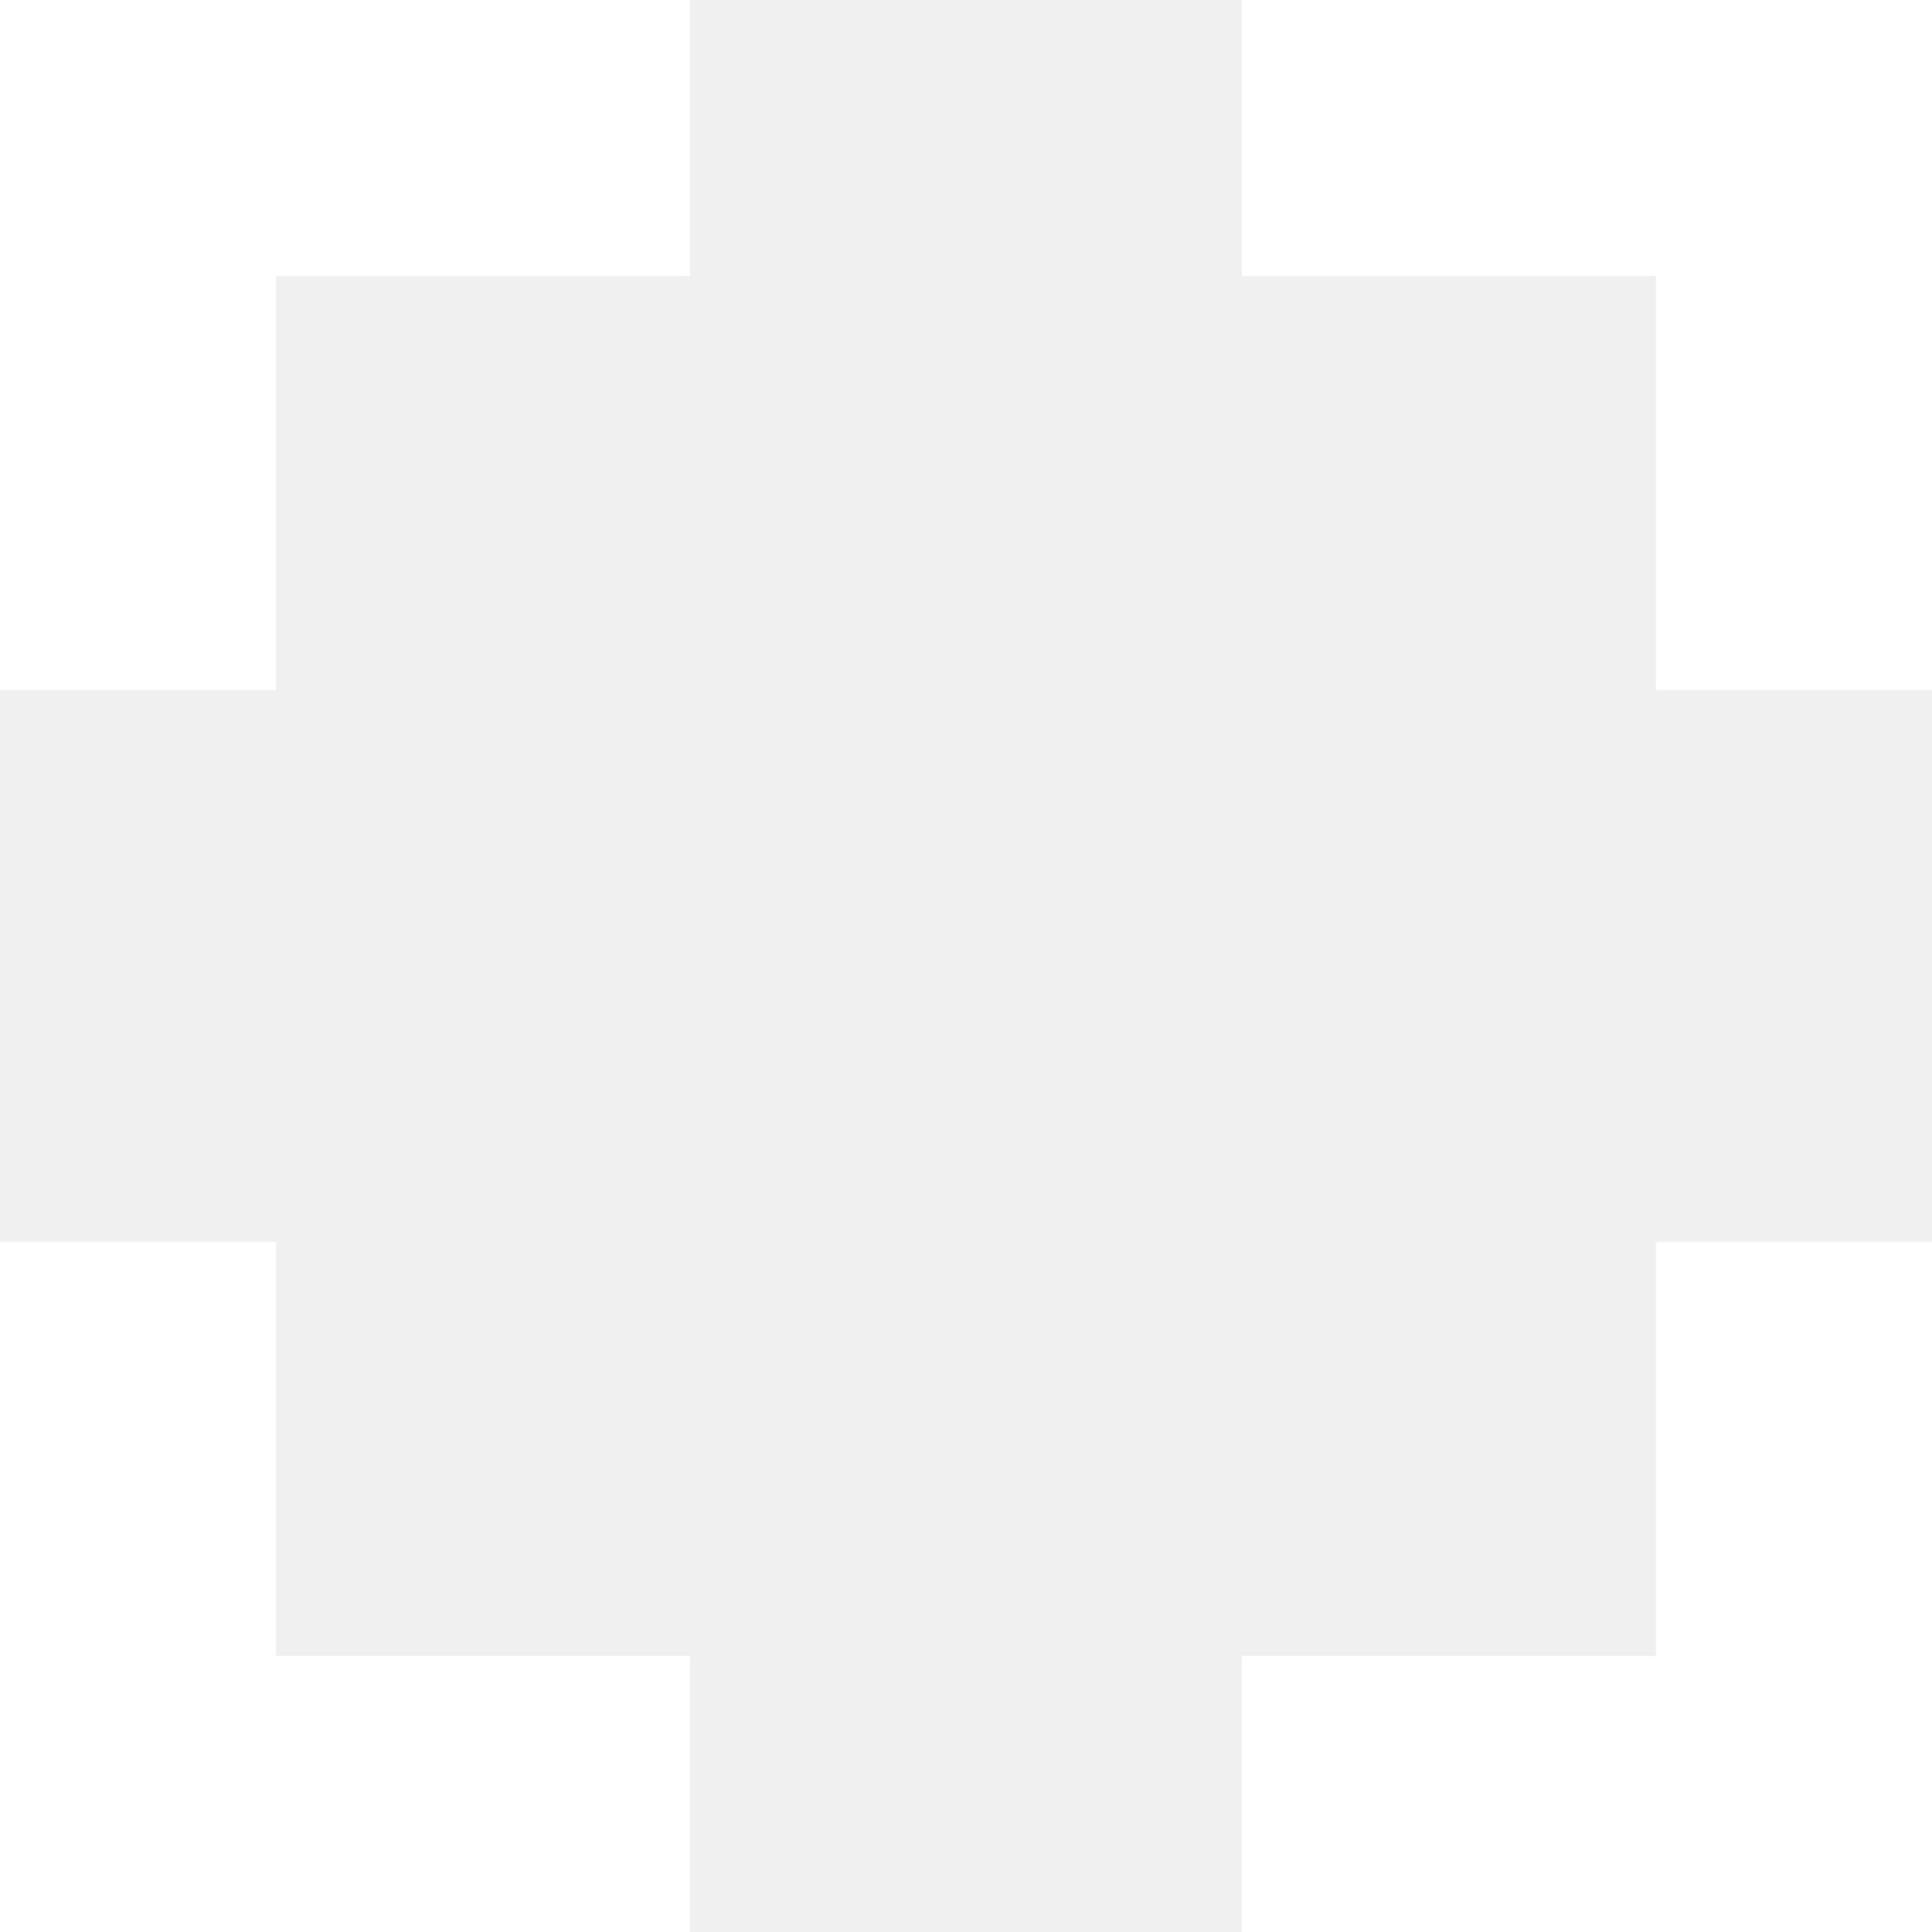
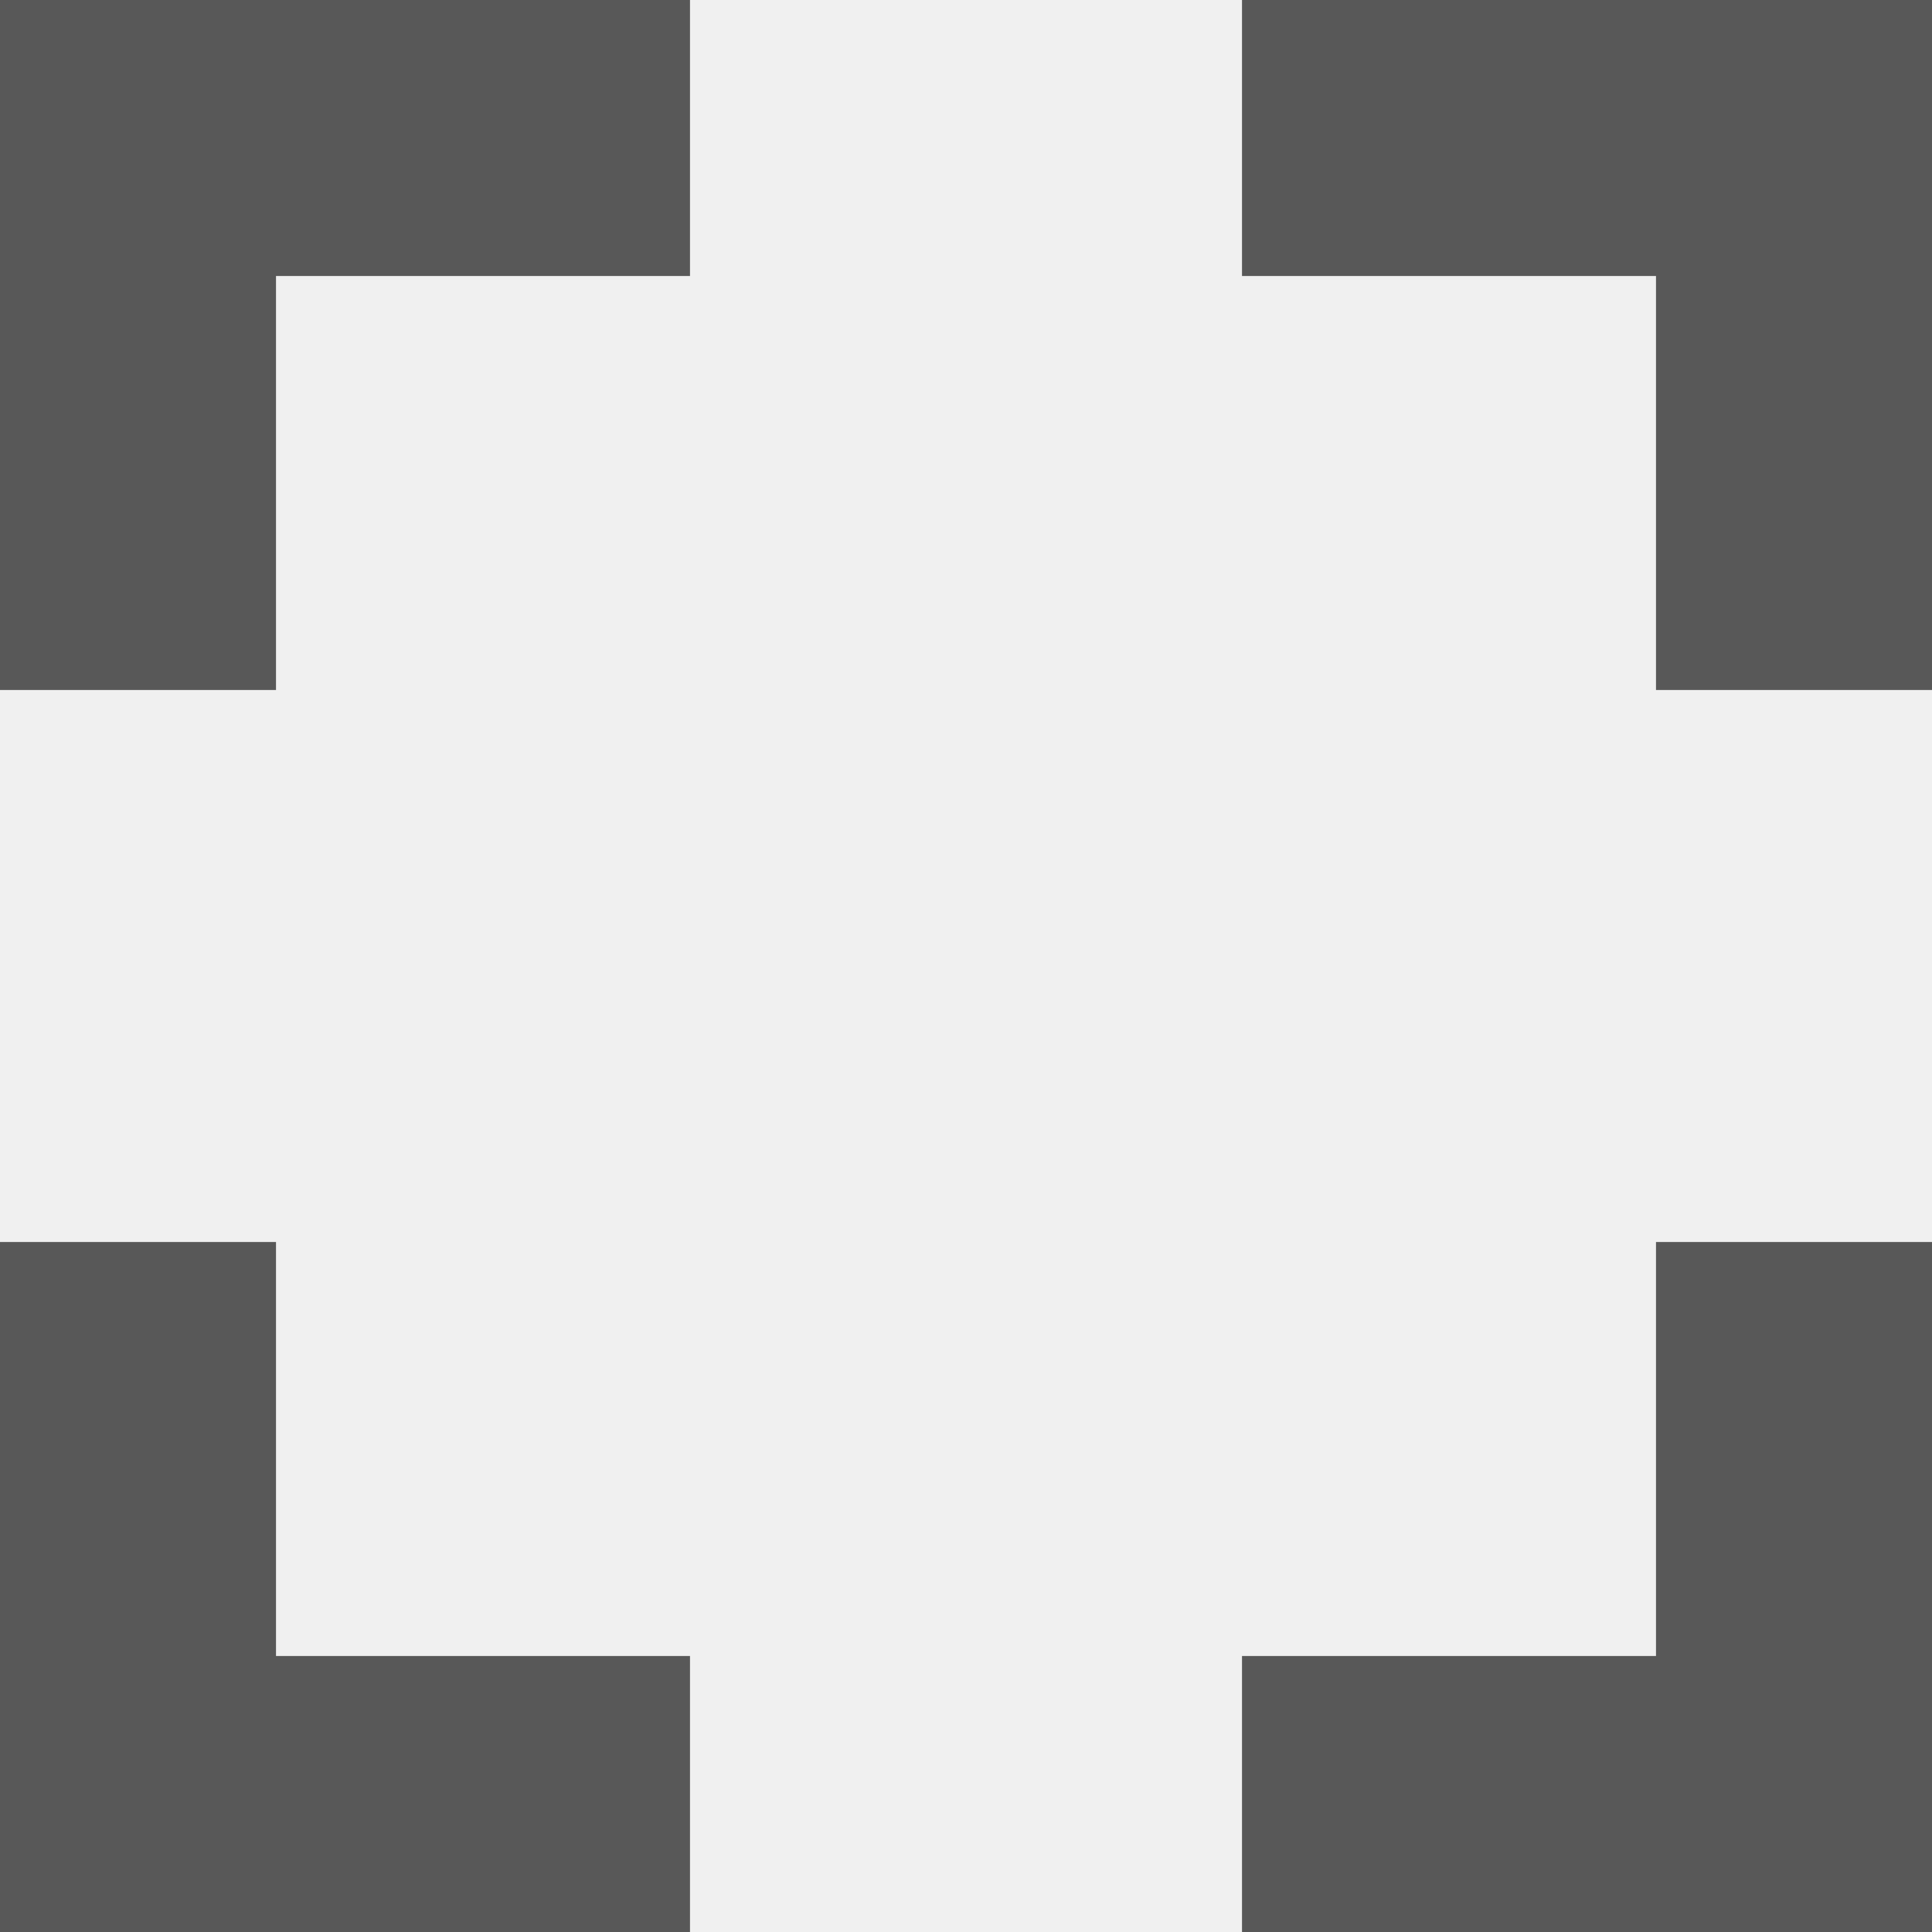
<svg xmlns="http://www.w3.org/2000/svg" width="19.264" height="19.264" viewBox="0 0 19.264 19.264">
-   <path id="Icon_material-fullscreen" data-name="Icon material-fullscreen" d="M10.252,19.884H7.5v6.88h6.88V24.012H10.252ZM7.5,14.38h2.752V10.252H14.38V7.5H7.5Zm16.512,9.632H19.884v2.752h6.88v-6.88H24.012ZM19.884,7.5v2.752h4.128V14.38h2.752V7.5Z" transform="translate(-7.5 -7.5)" fill="white" />
+   <path id="Icon_material-fullscreen" data-name="Icon material-fullscreen" d="M10.252,19.884H7.5v6.88h6.88V24.012H10.252ZM7.5,14.38h2.752V10.252H14.38V7.5H7.5Zm16.512,9.632H19.884v2.752h6.88v-6.88H24.012ZM19.884,7.5v2.752h4.128V14.38h2.752V7.5Z" transform="translate(-7.5 -7.5)" fill="#585858" />
</svg>
